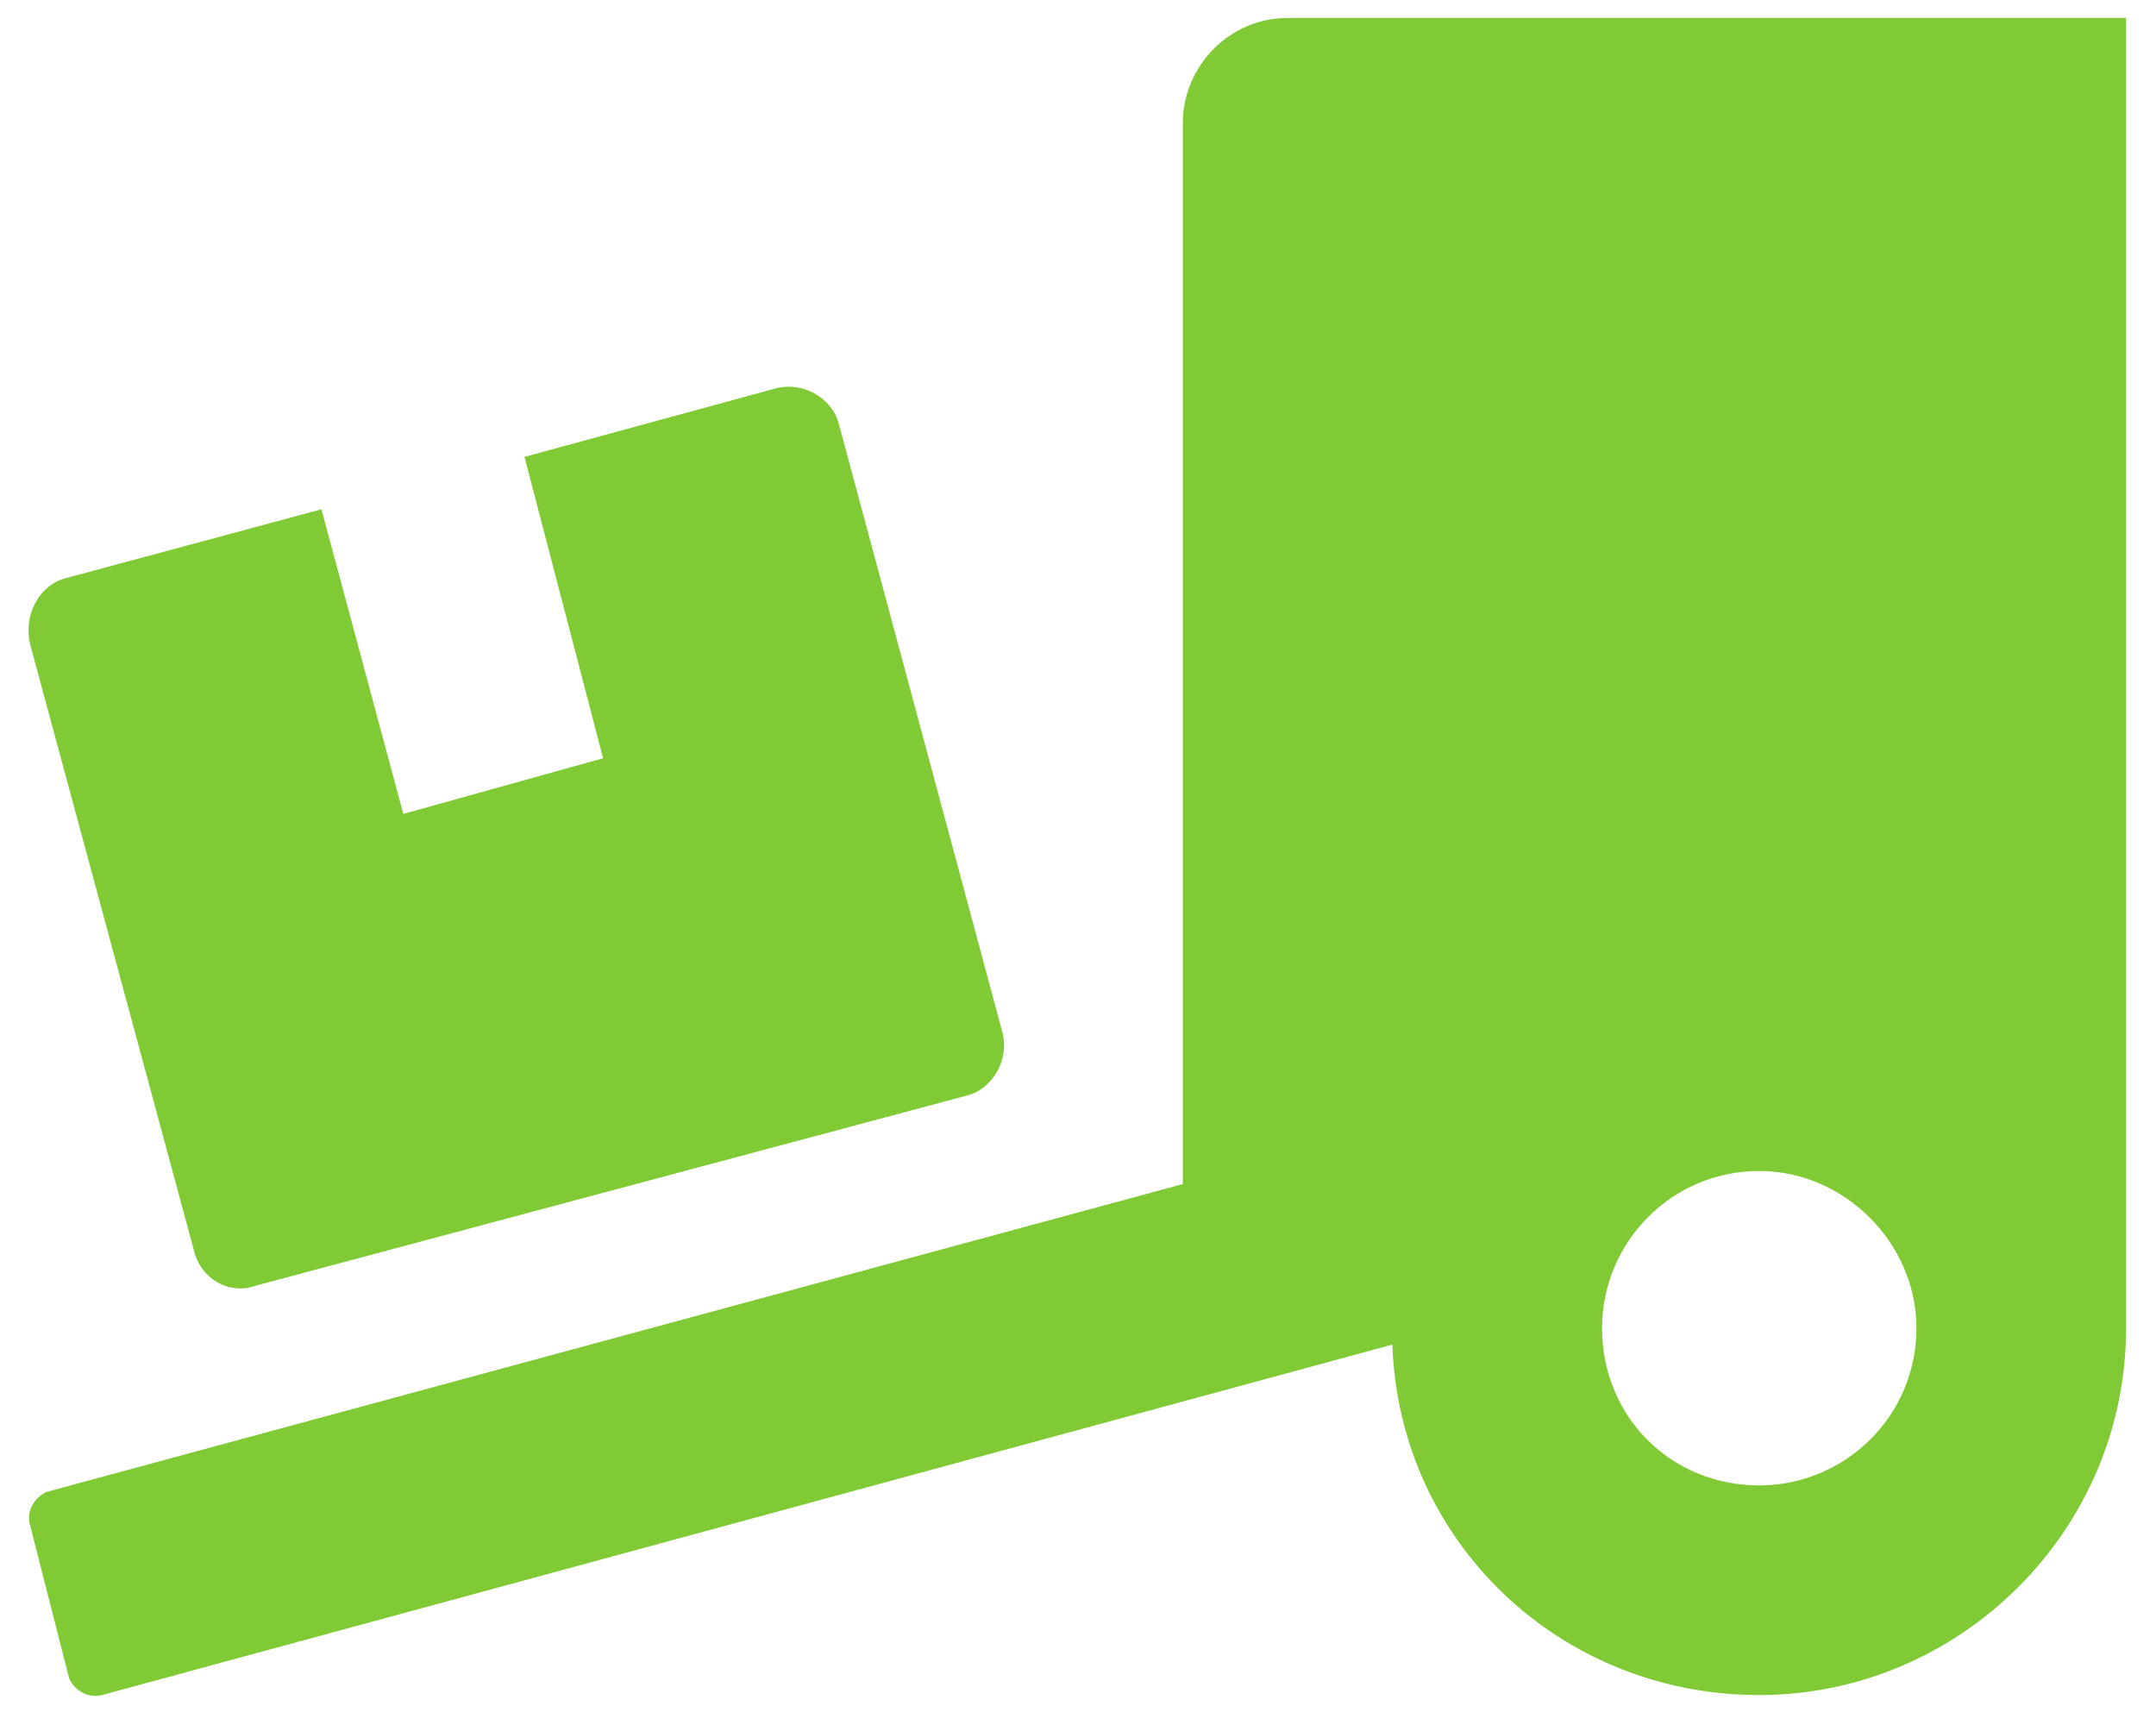
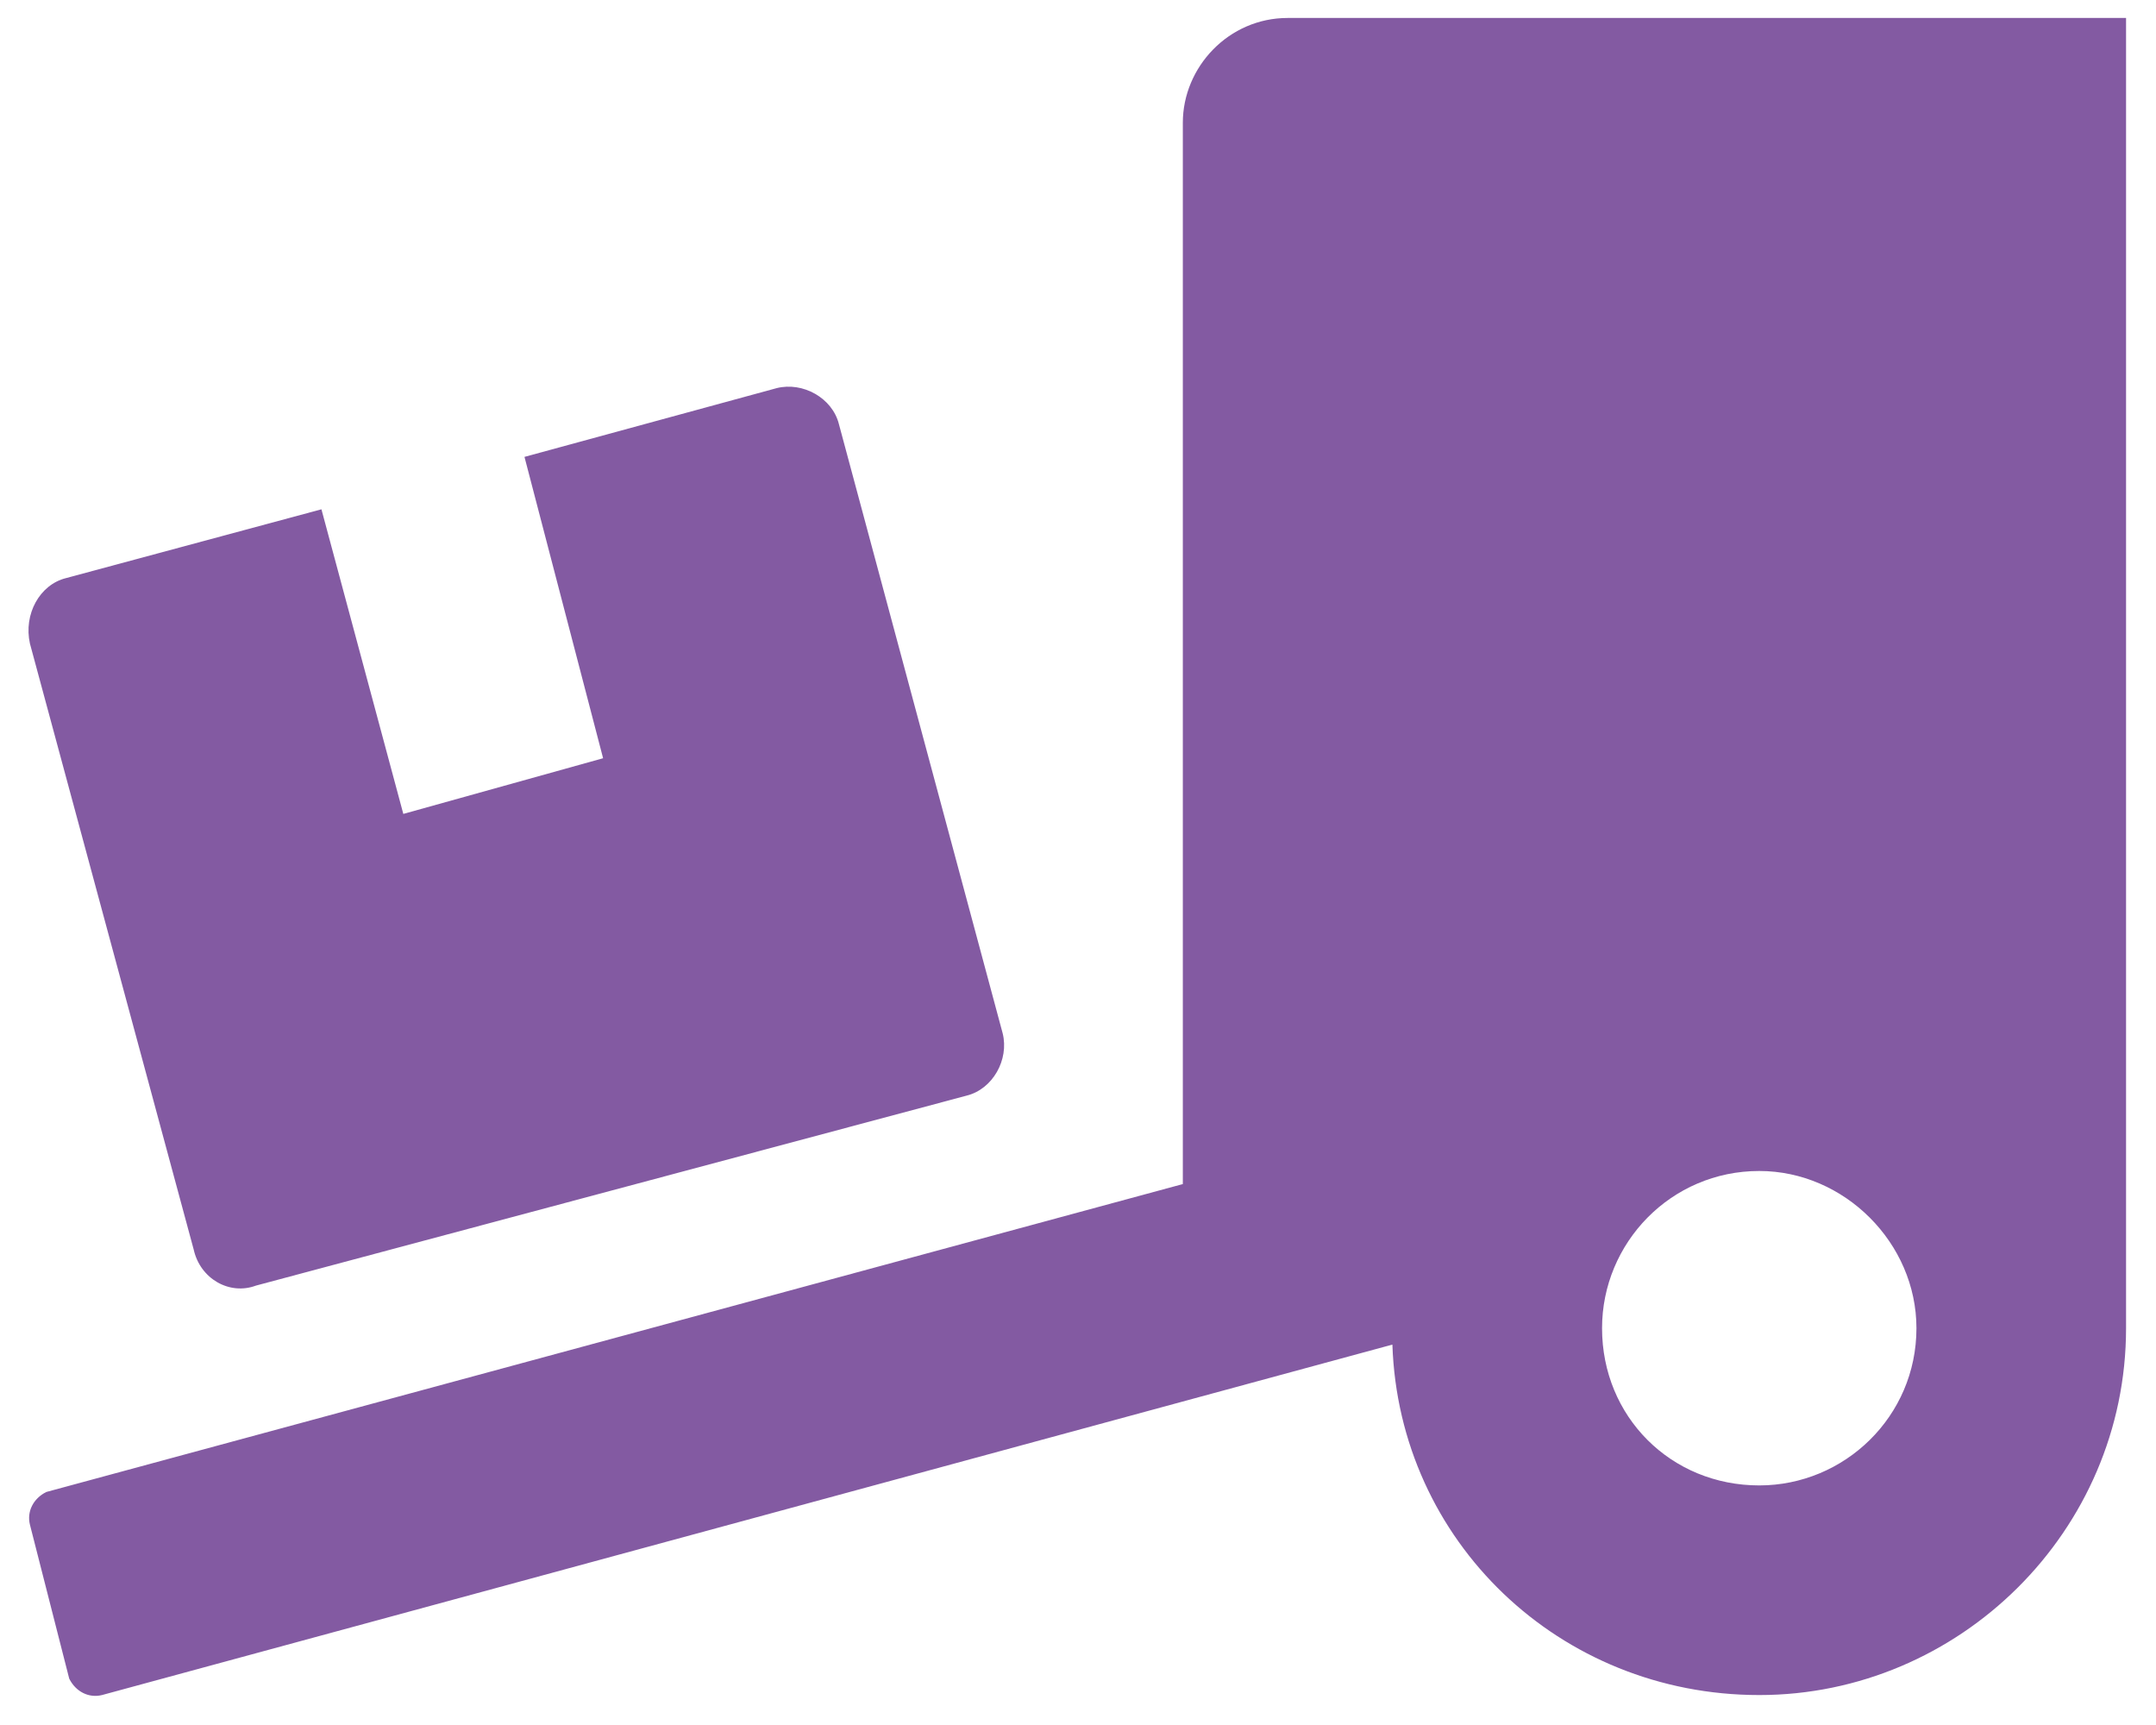
<svg xmlns="http://www.w3.org/2000/svg" width="45" height="36" viewBox="0 0 45 36" fill="none">
-   <path d="M4.043 26.078L0.625 13.432C0.488 12.816 0.83 12.201 1.377 12.065L6.709 10.629L8.418 16.986L12.588 15.824L10.947 9.535L16.211 8.1C16.758 7.963 17.373 8.305 17.51 8.852L20.928 21.566C21.064 22.113 20.723 22.729 20.176 22.865L5.342 26.83C4.795 27.035 4.18 26.693 4.043 26.078ZM26.875 0.375H44.375V27.719C44.375 31.957 40.889 35.375 36.719 35.375C32.549 35.375 29.199 32.162 29.062 28.061L2.129 35.375C1.855 35.443 1.582 35.307 1.445 35.033L0.625 31.82C0.557 31.547 0.693 31.273 0.967 31.137L24.688 24.711V2.562C24.688 1.4 25.645 0.375 26.875 0.375ZM36.719 31C38.496 31 40 29.564 40 27.719C40 25.941 38.496 24.438 36.719 24.438C34.873 24.438 33.438 25.941 33.438 27.719C33.438 29.564 34.873 31 36.719 31Z" fill="#7FCA35" />
+   <path d="M4.043 26.078L0.625 13.432C0.488 12.816 0.83 12.201 1.377 12.065L6.709 10.629L8.418 16.986L12.588 15.824L10.947 9.535L16.211 8.1C16.758 7.963 17.373 8.305 17.51 8.852L20.928 21.566C21.064 22.113 20.723 22.729 20.176 22.865L5.342 26.83C4.795 27.035 4.18 26.693 4.043 26.078ZM26.875 0.375H44.375V27.719C44.375 31.957 40.889 35.375 36.719 35.375C32.549 35.375 29.199 32.162 29.062 28.061L2.129 35.375C1.855 35.443 1.582 35.307 1.445 35.033L0.625 31.82C0.557 31.547 0.693 31.273 0.967 31.137L24.688 24.711V2.562C24.688 1.4 25.645 0.375 26.875 0.375ZM36.719 31C38.496 31 40 29.564 40 27.719C40 25.941 38.496 24.438 36.719 24.438C34.873 24.438 33.438 25.941 33.438 27.719C33.438 29.564 34.873 31 36.719 31Z" fill="#835AA2" />
</svg>
